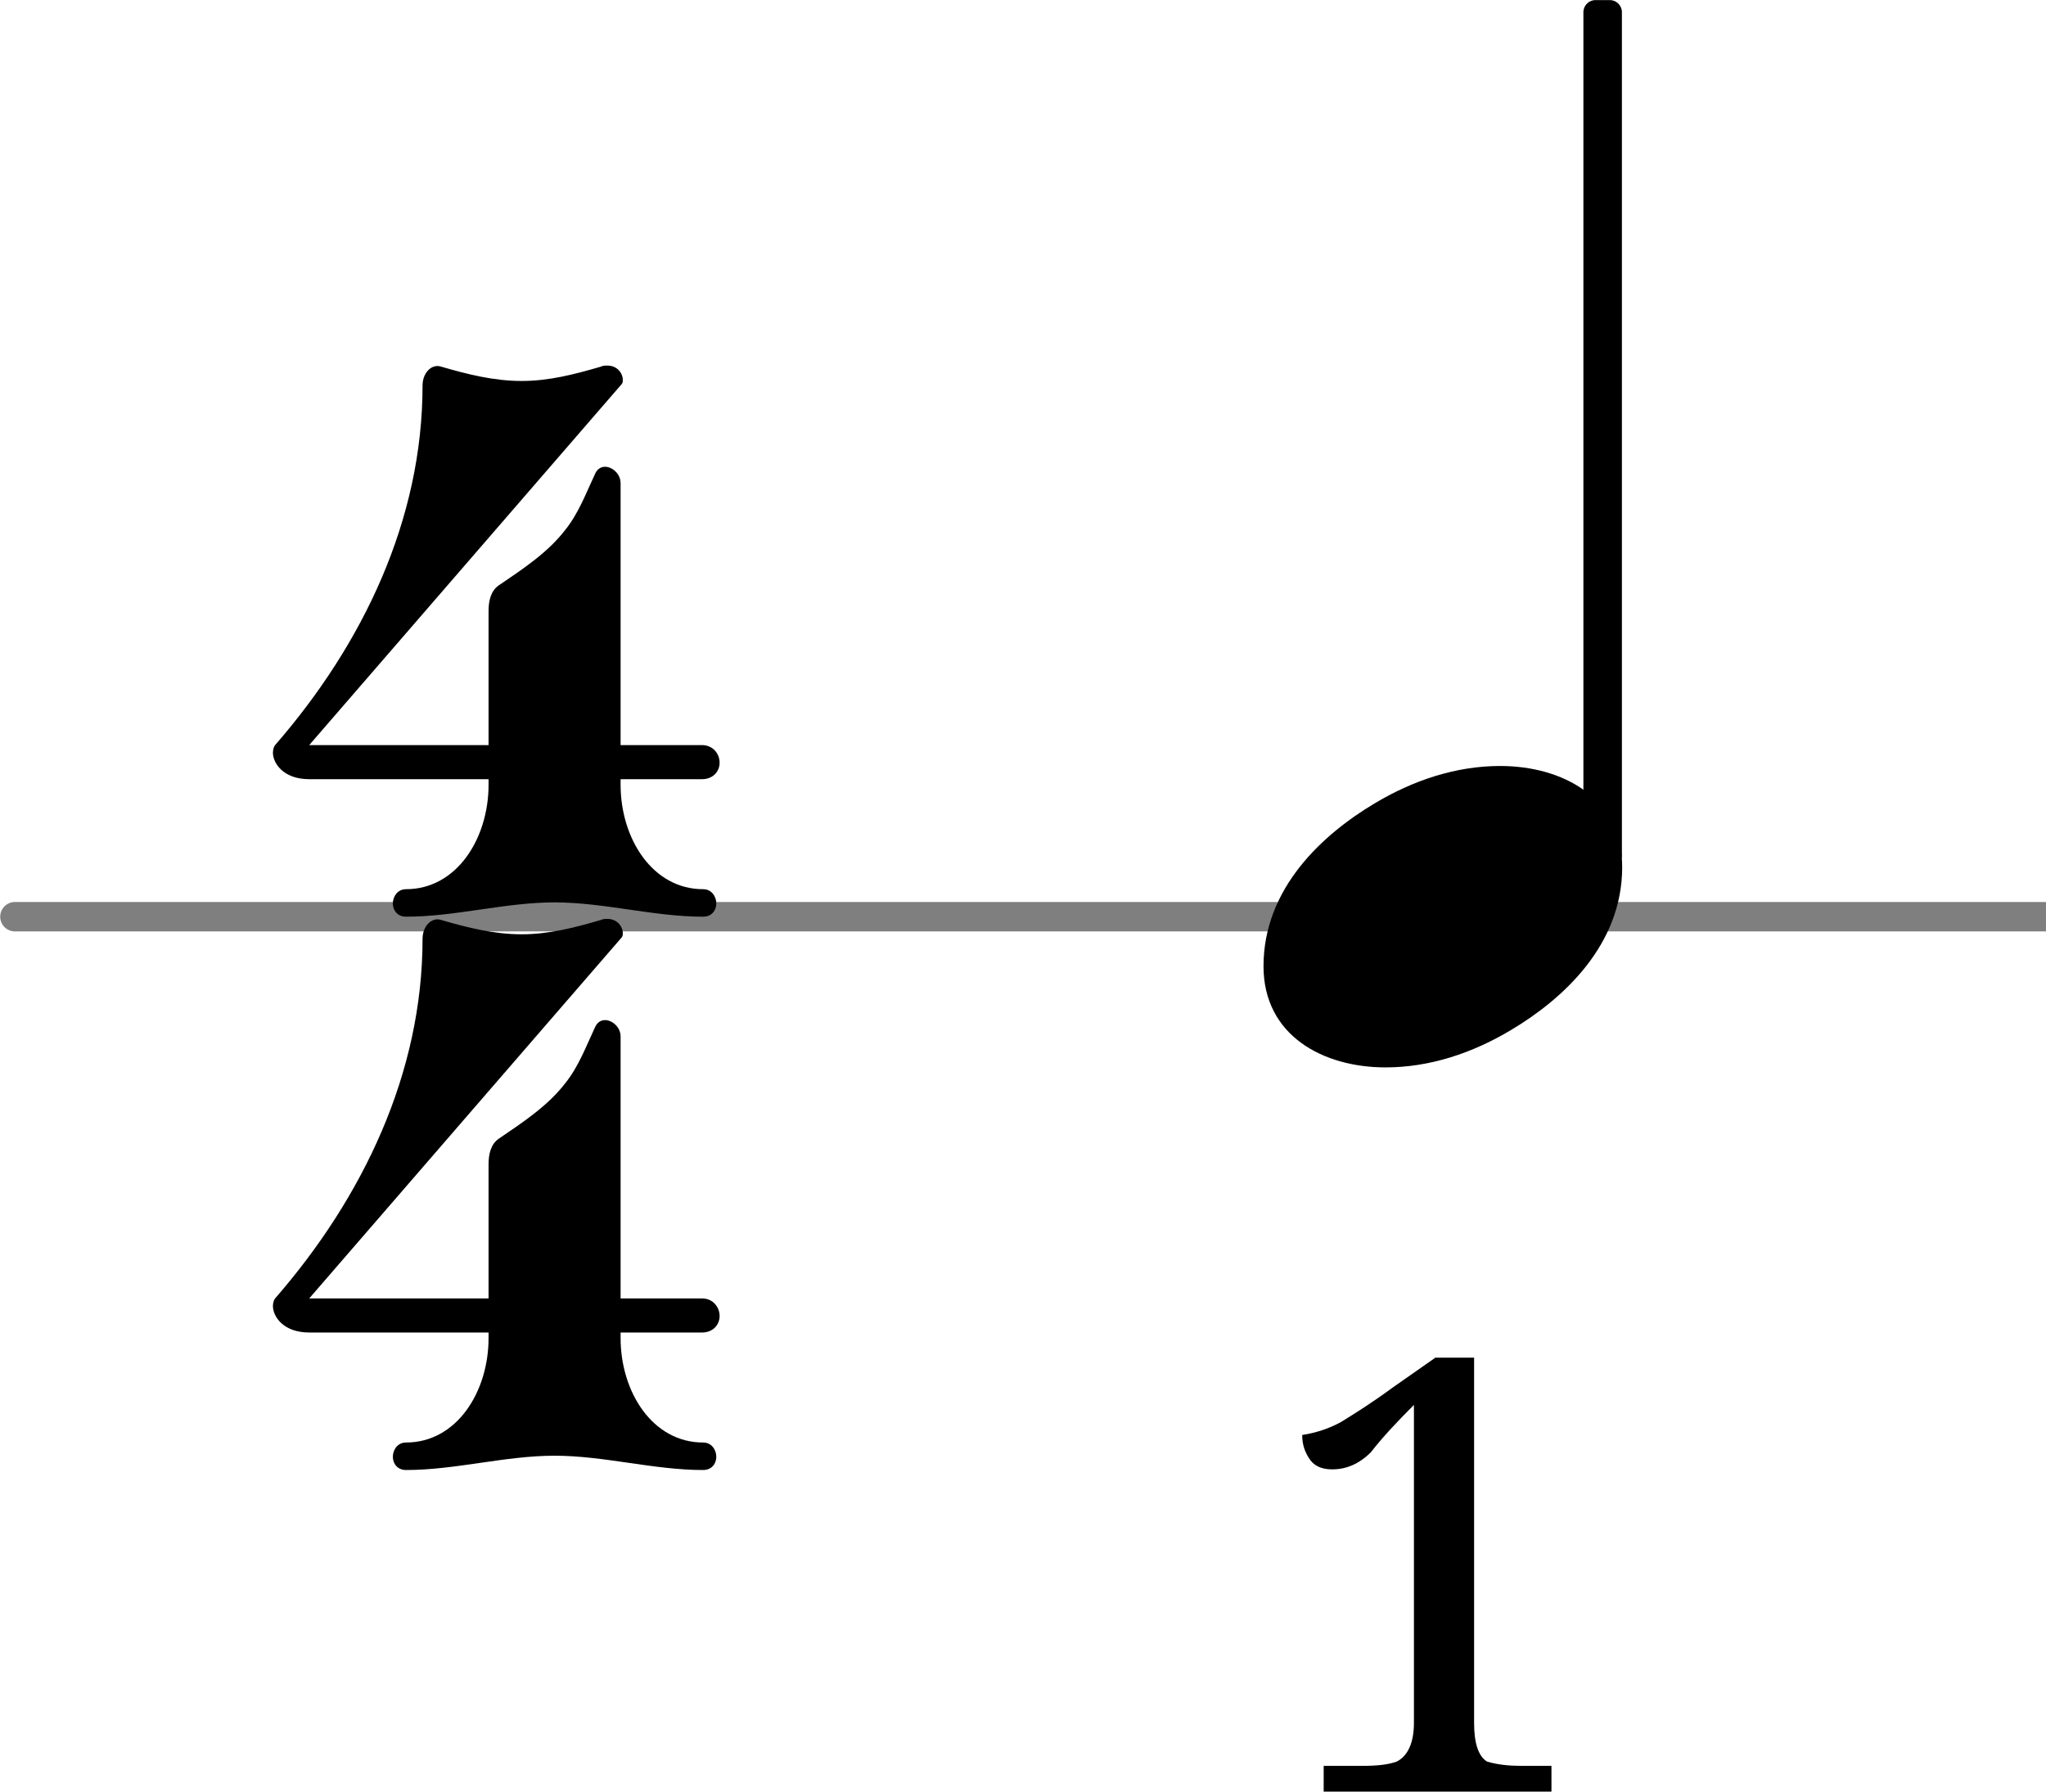
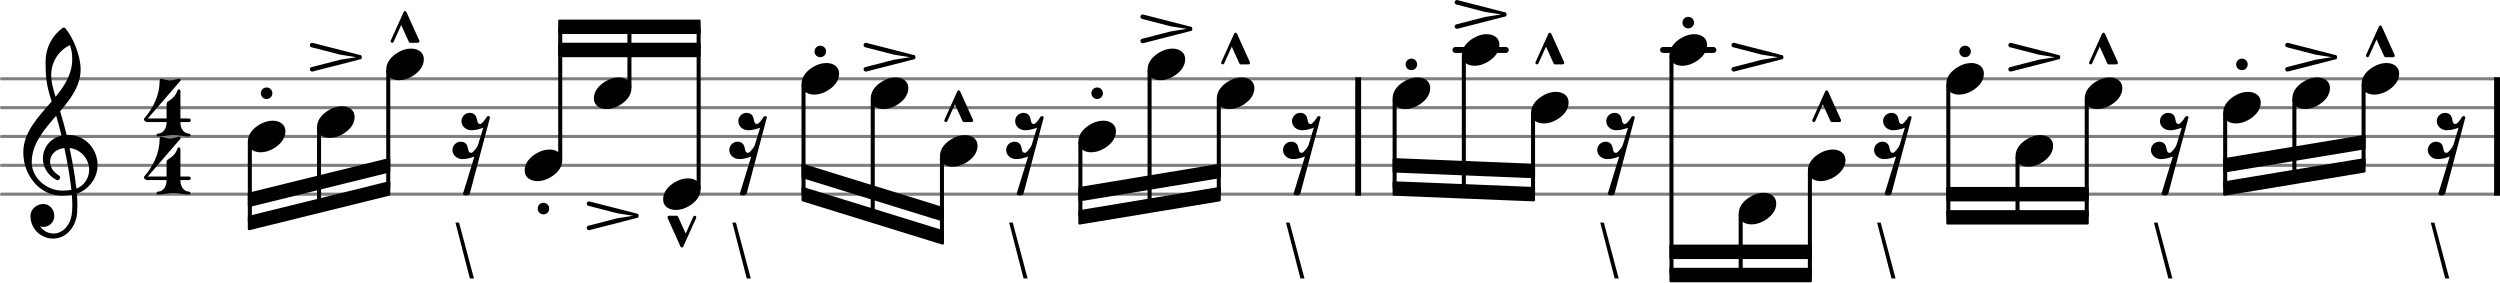
- <svg xmlns="http://www.w3.org/2000/svg" version="1.2" width="11.76mm" height="10.30mm" viewBox="0 -0 7.438 6.515">
+ <svg xmlns="http://www.w3.org/2000/svg" version="1.2" width="137.11mm" height="15.48mm" viewBox="0 -0.004 86.69 9.786">
  <style type="text/css">

tspan { white-space: pre; }

</style>
  <g color="rgb(49.804%, 49.804%, 49.804%)">
-     <g transform="translate(0, 3.3333)">
-       <line stroke-linejoin="round" stroke-linecap="round" stroke-width="0.107" stroke="currentColor" x1="0.054" y1="0" x2="7.438" y2="0" />
-     </g>
-   </g>
-   <g transform="translate(1, 3.3333)">
+     <g transform="translate(0, 6.7281)">
+       <line stroke-linejoin="round" stroke-linecap="round" stroke-width="0.107" stroke="currentColor" x1="0.054" y1="0" x2="86.636" y2="0" />
+     </g>
+     <g transform="translate(0, 5.7281)">
+       <line stroke-linejoin="round" stroke-linecap="round" stroke-width="0.107" stroke="currentColor" x1="0.054" y1="0" x2="86.636" y2="0" />
+     </g>
+     <g transform="translate(0, 4.7281)">
+       <line stroke-linejoin="round" stroke-linecap="round" stroke-width="0.107" stroke="currentColor" x1="0.054" y1="0" x2="86.636" y2="0" />
+     </g>
+     <g transform="translate(0, 3.7281)">
+       <line stroke-linejoin="round" stroke-linecap="round" stroke-width="0.107" stroke="currentColor" x1="0.054" y1="0" x2="86.636" y2="0" />
+     </g>
+     <g transform="translate(0, 2.7281)">
+       <line stroke-linejoin="round" stroke-linecap="round" stroke-width="0.107" stroke="currentColor" x1="0.054" y1="0" x2="86.636" y2="0" />
+     </g>
+   </g>
+   <g transform="translate(86.4862, 4.7281)">
+     <rect x="0" y="-2.054" width="0.204" height="4.107" ry="0" fill="currentColor" />
+   </g>
+   <g transform="translate(46.9934, 4.7281)">
+     <rect x="0" y="-2.054" width="0.204" height="4.107" ry="0" fill="currentColor" />
+   </g>
+   <g transform="translate(0, 1.7281)">
+     <rect x="57.564" y="-0.104" width="1.954" height="0.207" ry="0.104" fill="currentColor" />
+   </g>
+   <g transform="translate(0, 1.7281)">
+     <rect x="50.364" y="-0.104" width="1.954" height="0.207" ry="0.104" fill="currentColor" />
+   </g>
+   <g transform="translate(60.3598, 4.7281)">
+     <rect x="-0.07" y="2.679" width="0.14" height="2.124" ry="0.044" fill="currentColor" />
+   </g>
+   <g transform="translate(60.9414, 1.9785)">
+     <path transform="scale(0.004, -0.004)" d="M-210 86c-9 2 -15 10 -15 19c0 12 12 23 25 19l405 -104c14 0 20 -6 20 -20s-6 -20 -20 -20l-405 -104c-13 -4 -25 7 -25 19c0 9 6 17 15 19l248 64l140 22l-140 22z" fill="currentColor" />
+   </g>
+   <g transform="translate(60.29, 7.2281)">
+     <path transform="scale(0.004, -0.004)" d="M215 137c57 0 111 -29 111 -92c0 -71 -54 -120 -101 -148c-35 -21 -74 -34 -114 -34c-57 0 -111 29 -111 92c0 71 54 120 101 148c35 21 74 34 114 34z" fill="currentColor" />
+   </g>
+   <g transform="translate(62.69, 5.7281)">
+     <path transform="scale(0.004, -0.004)" d="M215 137c57 0 111 -29 111 -92c0 -71 -54 -120 -101 -148c-35 -21 -74 -34 -114 -34c-57 0 -111 29 -111 92c0 71 54 120 101 148c35 21 74 34 114 34z" fill="currentColor" />
+   </g>
+   <g transform="translate(57.9598, 4.7281)">
+     <rect x="-0.07" y="-2.821" width="0.14" height="7.624" ry="0.044" fill="currentColor" />
+   </g>
+   <g transform="translate(58.5414, 0.7795)">
+     <path transform="scale(0.004, -0.004)" d="M-50 0c0 28 22 50 50 50s50 -22 50 -50s-22 -50 -50 -50s-50 22 -50 50z" fill="currentColor" />
+   </g>
+   <g transform="translate(57.89, 1.7281)">
+     <path transform="scale(0.004, -0.004)" d="M215 137c57 0 111 -29 111 -92c0 -71 -54 -120 -101 -148c-35 -21 -74 -34 -114 -34c-57 0 -111 29 -111 92c0 71 54 120 101 148c35 21 74 34 114 34z" fill="currentColor" />
+   </g>
+   <g transform="translate(68.1414, 1.7795)">
+     <path transform="scale(0.004, -0.004)" d="M-50 0c0 28 22 50 50 50s50 -22 50 -50s-22 -50 -50 -50s-50 22 -50 50z" fill="currentColor" />
+   </g>
+   <g transform="translate(67.49, 2.7281)">
+     <path transform="scale(0.004, -0.004)" d="M215 137c57 0 111 -29 111 -92c0 -71 -54 -120 -101 -148c-35 -21 -74 -34 -114 -34c-57 0 -111 29 -111 92c0 71 54 120 101 148c35 21 74 34 114 34z" fill="currentColor" />
+   </g>
+   <g transform="translate(65.09, 9.3856)">
+     <text font-family="serif" font-size="2.2" text-anchor="start" fill="currentColor">
+       <tspan>\</tspan>
+     </text>
+   </g>
+   <g transform="translate(65.09, 4.7281)">
+     <path transform="scale(0.004, -0.004)" d="M64 -500l100 326c-33 -12 -67 -22 -103 -22c-46 0 -87 33 -87 79c0 40 33 72 73 72c25 0 48 -14 56 -38c10 -27 5 -59 34 -59c16 0 53 51 58 67l46 151c-33 -12 -67 -22 -102 -22c-46 0 -87 33 -87 79c0 40 33 72 73 72c25 0 48 -14 56 -38c10 -27 5 -59 34 -59 c14 0 48 45 54 59c6 13 26 13 31 0l-177 -667c-9 -7 -19 -11 -30 -11s-20 4 -29 11z" fill="currentColor" />
+   </g>
+   <g transform="translate(62.7598, 4.7281)">
+     <rect x="-0.07" y="1.179" width="0.14" height="3.624" ry="0.044" fill="currentColor" />
+   </g>
+   <g transform="translate(63.3414, 4.2281)">
+     <path transform="scale(0.004, -0.004)" d="M-111 0c-10 0 -17 10 -13 19l112 248c2 5 7 8 12 8s10 -3 12 -8l112 -248c4 -9 -3 -19 -13 -19h-66c-5 0 -10 3 -12 8l-66 146l-66 -146c-2 -5 -7 -8 -12 -8z" fill="currentColor" />
+   </g>
+   <g transform="translate(67.5598, 4.7281)">
+     <rect x="-0.07" y="-1.821" width="0.14" height="4.624" ry="0.044" fill="currentColor" />
+   </g>
+   <g transform="translate(48.29, 3.2281)">
+     <path transform="scale(0.004, -0.004)" d="M215 137c57 0 111 -29 111 -92c0 -71 -54 -120 -101 -148c-35 -21 -74 -34 -114 -34c-57 0 -111 29 -111 92c0 71 54 120 101 148c35 21 74 34 114 34z" fill="currentColor" />
+   </g>
+   <g transform="translate(50.69, 1.7281)">
+     <path transform="scale(0.004, -0.004)" d="M215 137c57 0 111 -29 111 -92c0 -71 -54 -120 -101 -148c-35 -21 -74 -34 -114 -34c-57 0 -111 29 -111 92c0 71 54 120 101 148c35 21 74 34 114 34z" fill="currentColor" />
+   </g>
+   <g transform="translate(48.3598, 4.7281)">
+     <rect x="-0.07" y="-1.321" width="0.14" height="3.127" ry="0.044" fill="currentColor" />
+   </g>
+   <g transform="translate(48.9414, 2.2281)">
+     <path transform="scale(0.004, -0.004)" d="M-50 0c0 28 22 50 50 50s50 -22 50 -50s-22 -50 -50 -50s-50 22 -50 50z" fill="currentColor" />
+   </g>
+   <g transform="translate(8.5934, 6.9245)">
+     <polygon stroke-linejoin="round" stroke-linecap="round" stroke-width="0.089" fill="currentColor" stroke="currentColor" points="4.895 -1.402 4.895 -0.991 0.044 0.206 0.044 -0.206" />
+   </g>
+   <g transform="translate(8.5934, 7.7281)">
+     <polygon stroke-linejoin="round" stroke-linecap="round" stroke-width="0.089" fill="currentColor" stroke="currentColor" points="4.895 -1.402 4.895 -0.991 0.044 0.206 0.044 -0.206" />
+   </g>
+   <g transform="translate(51.3414, 0.496)">
+     <path transform="scale(0.004, -0.004)" d="M-210 86c-9 2 -15 10 -15 19c0 12 12 23 25 19l405 -104c14 0 20 -6 20 -20s-6 -20 -20 -20l-405 -104c-13 -4 -25 7 -25 19c0 9 6 17 15 19l248 64l140 22l-140 22z" fill="currentColor" />
+   </g>
+   <g transform="translate(50.7598, 4.7281)">
+     <rect x="-0.07" y="-2.821" width="0.14" height="4.723" ry="0.044" fill="currentColor" />
+   </g>
+   <g transform="translate(53.09, 3.7281)">
+     <path transform="scale(0.004, -0.004)" d="M215 137c57 0 111 -29 111 -92c0 -71 -54 -120 -101 -148c-35 -21 -74 -34 -114 -34c-57 0 -111 29 -111 92c0 71 54 120 101 148c35 21 74 34 114 34z" fill="currentColor" />
+   </g>
+   <g transform="translate(53.7414, 2.2281)">
+     <path transform="scale(0.004, -0.004)" d="M-111 0c-10 0 -17 10 -13 19l112 248c2 5 7 8 12 8s10 -3 12 -8l112 -248c4 -9 -3 -19 -13 -19h-66c-5 0 -10 3 -12 8l-66 146l-66 -146c-2 -5 -7 -8 -12 -8z" fill="currentColor" />
+   </g>
+   <g transform="translate(53.1598, 4.7281)">
+     <rect x="-0.07" y="-0.821" width="0.14" height="2.818" ry="0.044" fill="currentColor" />
+   </g>
+   <g transform="translate(55.49, 4.7281)">
+     <path transform="scale(0.004, -0.004)" d="M64 -500l100 326c-33 -12 -67 -22 -103 -22c-46 0 -87 33 -87 79c0 40 33 72 73 72c25 0 48 -14 56 -38c10 -27 5 -59 34 -59c16 0 53 51 58 67l46 151c-33 -12 -67 -22 -102 -22c-46 0 -87 33 -87 79c0 40 33 72 73 72c25 0 48 -14 56 -38c10 -27 5 -59 34 -59 c14 0 48 45 54 59c6 13 26 13 31 0l-177 -667c-9 -7 -19 -11 -30 -11s-20 4 -29 11z" fill="currentColor" />
+   </g>
+   <g transform="translate(55.49, 9.3856)">
+     <text font-family="serif" font-size="2.2" text-anchor="start" fill="currentColor">
+       <tspan>\</tspan>
+     </text>
+   </g>
+   <g transform="translate(84.29, 9.3856)">
+     <text font-family="serif" font-size="2.2" text-anchor="start" fill="currentColor">
+       <tspan>\</tspan>
+     </text>
+   </g>
+   <g transform="translate(84.29, 4.7281)">
+     <path transform="scale(0.004, -0.004)" d="M64 -500l100 326c-33 -12 -67 -22 -103 -22c-46 0 -87 33 -87 79c0 40 33 72 73 72c25 0 48 -14 56 -38c10 -27 5 -59 34 -59c16 0 53 51 58 67l46 151c-33 -12 -67 -22 -102 -22c-46 0 -87 33 -87 79c0 40 33 72 73 72c25 0 48 -14 56 -38c10 -27 5 -59 34 -59 c14 0 48 45 54 59c6 13 26 13 31 0l-177 -667c-9 -7 -19 -11 -30 -11s-20 4 -29 11z" fill="currentColor" />
+   </g>
+   <g transform="translate(81.9598, 4.7281)">
+     <rect x="-0.07" y="-1.821" width="0.14" height="2.832" ry="0.044" fill="currentColor" />
+   </g>
+   <g transform="translate(82.5414, 1.9795)">
+     <path transform="scale(0.004, -0.004)" d="M-111 0c-10 0 -17 10 -13 19l112 248c2 5 7 8 12 8s10 -3 12 -8l112 -248c4 -9 -3 -19 -13 -19h-66c-5 0 -10 3 -12 8l-66 146l-66 -146c-2 -5 -7 -8 -12 -8z" fill="currentColor" />
+   </g>
+   <g transform="translate(81.89, 2.7281)">
+     <path transform="scale(0.004, -0.004)" d="M215 137c57 0 111 -29 111 -92c0 -71 -54 -120 -101 -148c-35 -21 -74 -34 -114 -34c-57 0 -111 29 -111 92c0 71 54 120 101 148c35 21 74 34 114 34z" fill="currentColor" />
+   </g>
+   <g transform="translate(19.3567, 0.9245)">
+     <polygon stroke-linejoin="round" stroke-linecap="round" stroke-width="0.089" fill="currentColor" stroke="currentColor" points="4.895 -0.206 4.895 0.206 0.044 0.206 0.044 -0.206" />
+   </g>
+   <g transform="translate(19.3567, 1.7281)">
+     <polygon stroke-linejoin="round" stroke-linecap="round" stroke-width="0.089" fill="currentColor" stroke="currentColor" points="4.895 -0.206 4.895 0.206 0.044 0.206 0.044 -0.206" />
+   </g>
+   <g transform="translate(27.7934, 5.9245)">
+     <polygon stroke-linejoin="round" stroke-linecap="round" stroke-width="0.089" fill="currentColor" stroke="currentColor" points="4.895 1.294 4.895 1.706 0.044 0.206 0.044 -0.206" />
+   </g>
+   <g transform="translate(27.7934, 6.7281)">
+     <polygon stroke-linejoin="round" stroke-linecap="round" stroke-width="0.089" fill="currentColor" stroke="currentColor" points="4.895 1.294 4.895 1.706 0.044 0.206 0.044 -0.206" />
+   </g>
+   <g transform="translate(37.3934, 6.7281)">
+     <polygon stroke-linejoin="round" stroke-linecap="round" stroke-width="0.089" fill="currentColor" stroke="currentColor" points="4.895 -1.009 4.895 -0.598 0.044 0.206 0.044 -0.206" />
+   </g>
+   <g transform="translate(37.3934, 7.5318)">
+     <polygon stroke-linejoin="round" stroke-linecap="round" stroke-width="0.089" fill="currentColor" stroke="currentColor" points="4.895 -1.009 4.895 -0.598 0.044 0.206 0.044 -0.206" />
+   </g>
+   <g transform="translate(48.29, 5.7281)">
+     <polygon stroke-linejoin="round" stroke-linecap="round" stroke-width="0.089" fill="currentColor" stroke="currentColor" points="4.895 -0.009 4.895 0.402 0.044 0.206 0.044 -0.206" />
+   </g>
+   <g transform="translate(48.29, 6.5318)">
+     <polygon stroke-linejoin="round" stroke-linecap="round" stroke-width="0.089" fill="currentColor" stroke="currentColor" points="4.895 -0.009 4.895 0.402 0.044 0.206 0.044 -0.206" />
+   </g>
+   <g transform="translate(57.89, 8.7281)">
+     <polygon stroke-linejoin="round" stroke-linecap="round" stroke-width="0.089" fill="currentColor" stroke="currentColor" points="4.895 -0.206 4.895 0.206 0.044 0.206 0.044 -0.206" />
+   </g>
+   <g transform="translate(57.89, 9.5318)">
+     <polygon stroke-linejoin="round" stroke-linecap="round" stroke-width="0.089" fill="currentColor" stroke="currentColor" points="4.895 -0.206 4.895 0.206 0.044 0.206 0.044 -0.206" />
+   </g>
+   <g transform="translate(67.49, 6.7281)">
+     <polygon stroke-linejoin="round" stroke-linecap="round" stroke-width="0.089" fill="currentColor" stroke="currentColor" points="4.895 -0.206 4.895 0.206 0.044 0.206 0.044 -0.206" />
+   </g>
+   <g transform="translate(67.49, 7.5318)">
+     <polygon stroke-linejoin="round" stroke-linecap="round" stroke-width="0.089" fill="currentColor" stroke="currentColor" points="4.895 -0.206 4.895 0.206 0.044 0.206 0.044 -0.206" />
+   </g>
+   <g transform="translate(77.09, 5.7281)">
+     <polygon stroke-linejoin="round" stroke-linecap="round" stroke-width="0.089" fill="currentColor" stroke="currentColor" points="4.895 -1.009 4.895 -0.598 0.044 0.206 0.044 -0.206" />
+   </g>
+   <g transform="translate(77.09, 6.5318)">
+     <polygon stroke-linejoin="round" stroke-linecap="round" stroke-width="0.089" fill="currentColor" stroke="currentColor" points="4.895 -1.009 4.895 -0.598 0.044 0.206 0.044 -0.206" />
+   </g>
+   <g transform="translate(79.5598, 4.7281)">
+     <rect x="-0.07" y="-1.321" width="0.14" height="2.723" ry="0.044" fill="currentColor" />
+   </g>
+   <g transform="translate(72.3598, 4.7281)">
+     <rect x="-0.07" y="-1.321" width="0.14" height="4.124" ry="0.044" fill="currentColor" />
+   </g>
+   <g transform="translate(72.9414, 2.2281)">
+     <path transform="scale(0.004, -0.004)" d="M-111 0c-10 0 -17 10 -13 19l112 248c2 5 7 8 12 8s10 -3 12 -8l112 -248c4 -9 -3 -19 -13 -19h-66c-5 0 -10 3 -12 8l-66 146l-66 -146c-2 -5 -7 -8 -12 -8z" fill="currentColor" />
+   </g>
+   <g transform="translate(72.29, 3.2281)">
+     <path transform="scale(0.004, -0.004)" d="M215 137c57 0 111 -29 111 -92c0 -71 -54 -120 -101 -148c-35 -21 -74 -34 -114 -34c-57 0 -111 29 -111 92c0 71 54 120 101 148c35 21 74 34 114 34z" fill="currentColor" />
+   </g>
+   <g transform="translate(69.9598, 4.7281)">
+     <rect x="-0.07" y="0.679" width="0.14" height="2.124" ry="0.044" fill="currentColor" />
+   </g>
+   <g transform="translate(70.5414, 1.9785)">
+     <path transform="scale(0.004, -0.004)" d="M-210 86c-9 2 -15 10 -15 19c0 12 12 23 25 19l405 -104c14 0 20 -6 20 -20s-6 -20 -20 -20l-405 -104c-13 -4 -25 7 -25 19c0 9 6 17 15 19l248 64l140 22l-140 22z" fill="currentColor" />
+   </g>
+   <g transform="translate(69.89, 5.2281)">
+     <path transform="scale(0.004, -0.004)" d="M215 137c57 0 111 -29 111 -92c0 -71 -54 -120 -101 -148c-35 -21 -74 -34 -114 -34c-57 0 -111 29 -111 92c0 71 54 120 101 148c35 21 74 34 114 34z" fill="currentColor" />
+   </g>
+   <g transform="translate(74.69, 4.7281)">
+     <path transform="scale(0.004, -0.004)" d="M64 -500l100 326c-33 -12 -67 -22 -103 -22c-46 0 -87 33 -87 79c0 40 33 72 73 72c25 0 48 -14 56 -38c10 -27 5 -59 34 -59c16 0 53 51 58 67l46 151c-33 -12 -67 -22 -102 -22c-46 0 -87 33 -87 79c0 40 33 72 73 72c25 0 48 -14 56 -38c10 -27 5 -59 34 -59 c14 0 48 45 54 59c6 13 26 13 31 0l-177 -667c-9 -7 -19 -11 -30 -11s-20 4 -29 11z" fill="currentColor" />
+   </g>
+   <g transform="translate(74.69, 9.3856)">
+     <text font-family="serif" font-size="2.2" text-anchor="start" fill="currentColor">
+       <tspan>\</tspan>
+     </text>
+   </g>
+   <g transform="translate(77.09, 3.7281)">
+     <path transform="scale(0.004, -0.004)" d="M215 137c57 0 111 -29 111 -92c0 -71 -54 -120 -101 -148c-35 -21 -74 -34 -114 -34c-57 0 -111 29 -111 92c0 71 54 120 101 148c35 21 74 34 114 34z" fill="currentColor" />
+   </g>
+   <g transform="translate(77.7414, 2.2281)">
+     <path transform="scale(0.004, -0.004)" d="M-50 0c0 28 22 50 50 50s50 -22 50 -50s-22 -50 -50 -50s-50 22 -50 50z" fill="currentColor" />
+   </g>
+   <g transform="translate(77.1598, 4.7281)">
+     <rect x="-0.07" y="-0.821" width="0.14" height="2.613" ry="0.044" fill="currentColor" />
+   </g>
+   <g transform="translate(79.49, 3.2281)">
+     <path transform="scale(0.004, -0.004)" d="M215 137c57 0 111 -29 111 -92c0 -71 -54 -120 -101 -148c-35 -21 -74 -34 -114 -34c-57 0 -111 29 -111 92c0 71 54 120 101 148c35 21 74 34 114 34z" fill="currentColor" />
+   </g>
+   <g transform="translate(80.1414, 1.9785)">
+     <path transform="scale(0.004, -0.004)" d="M-210 86c-9 2 -15 10 -15 19c0 12 12 23 25 19l405 -104c14 0 20 -6 20 -20s-6 -20 -20 -20l-405 -104c-13 -4 -25 7 -25 19c0 9 6 17 15 19l248 64l140 22l-140 22z" fill="currentColor" />
+   </g>
+   <g transform="translate(19.4264, 4.7281)">
+     <rect x="-0.07" y="-3.804" width="0.14" height="4.624" ry="0.044" fill="currentColor" />
+   </g>
+   <g transform="translate(21.8264, 4.7281)">
+     <rect x="-0.07" y="-3.804" width="0.14" height="2.124" ry="0.044" fill="currentColor" />
+   </g>
+   <g transform="translate(21.2448, 7.4778)">
+     <path transform="scale(0.004, -0.004)" d="M-210 86c-9 2 -15 10 -15 19c0 12 12 23 25 19l405 -104c14 0 20 -6 20 -20s-6 -20 -20 -20l-405 -104c-13 -4 -25 7 -25 19c0 9 6 17 15 19l248 64l140 22l-140 22z" fill="currentColor" />
+   </g>
+   <g transform="translate(20.5934, 3.2281)">
+     <path transform="scale(0.004, -0.004)" d="M215 137c57 0 111 -29 111 -92c0 -71 -54 -120 -101 -148c-35 -21 -74 -34 -114 -34c-57 0 -111 29 -111 92c0 71 54 120 101 148c35 21 74 34 114 34z" fill="currentColor" />
+   </g>
+   <g transform="translate(18.8448, 7.2281)">
+     <path transform="scale(0.004, -0.004)" d="M-50 0c0 28 22 50 50 50s50 -22 50 -50s-22 -50 -50 -50s-50 22 -50 50z" fill="currentColor" />
+   </g>
+   <g transform="translate(18.1934, 5.7281)">
+     <path transform="scale(0.004, -0.004)" d="M215 137c57 0 111 -29 111 -92c0 -71 -54 -120 -101 -148c-35 -21 -74 -34 -114 -34c-57 0 -111 29 -111 92c0 71 54 120 101 148c35 21 74 34 114 34z" fill="currentColor" />
+   </g>
+   <g transform="translate(15.7934, 9.3856)">
+     <text font-family="serif" font-size="2.2" text-anchor="start" fill="currentColor">
+       <tspan>\</tspan>
+     </text>
+   </g>
+   <g transform="translate(27.7934, 2.7281)">
+     <path transform="scale(0.004, -0.004)" d="M215 137c57 0 111 -29 111 -92c0 -71 -54 -120 -101 -148c-35 -21 -74 -34 -114 -34c-57 0 -111 29 -111 92c0 71 54 120 101 148c35 21 74 34 114 34z" fill="currentColor" />
+   </g>
+   <g transform="translate(25.3934, 9.3856)">
+     <text font-family="serif" font-size="2.2" text-anchor="start" fill="currentColor">
+       <tspan>\</tspan>
+     </text>
+   </g>
+   <g transform="translate(15.7934, 4.7281)">
+     <path transform="scale(0.004, -0.004)" d="M64 -500l100 326c-33 -12 -67 -22 -103 -22c-46 0 -87 33 -87 79c0 40 33 72 73 72c25 0 48 -14 56 -38c10 -27 5 -59 34 -59c16 0 53 51 58 67l46 151c-33 -12 -67 -22 -102 -22c-46 0 -87 33 -87 79c0 40 33 72 73 72c25 0 48 -14 56 -38c10 -27 5 -59 34 -59 c14 0 48 45 54 59c6 13 26 13 31 0l-177 -667c-9 -7 -19 -11 -30 -11s-20 4 -29 11z" fill="currentColor" />
+   </g>
+   <g transform="translate(24.2264, 4.7281)">
+     <rect x="-0.07" y="-3.804" width="0.14" height="5.624" ry="0.044" fill="currentColor" />
+   </g>
+   <g transform="translate(23.6448, 7.4768)">
+     <path transform="scale(0.004, -0.004)" d="M111 0c10 0 17 -10 13 -19l-112 -248c-2 -5 -7 -8 -12 -8s-10 3 -12 8l-112 248c-4 9 3 19 13 19h66c5 0 10 -3 12 -8l66 -146l66 146c2 5 7 8 12 8z" fill="currentColor" />
+   </g>
+   <g transform="translate(22.9934, 6.7281)">
+     <path transform="scale(0.004, -0.004)" d="M215 137c57 0 111 -29 111 -92c0 -71 -54 -120 -101 -148c-35 -21 -74 -34 -114 -34c-57 0 -111 29 -111 92c0 71 54 120 101 148c35 21 74 34 114 34z" fill="currentColor" />
+   </g>
+   <g transform="translate(5, 4.7281)">
    <path transform="scale(0.004, -0.004)" d="M194 120h120c0 -49 29 -95 75 -95c8 0 12 -7 12 -13s-4 -12 -12 -12c-45 0 -90 13 -135 13s-90 -13 -135 -13c-8 0 -12 6 -12 12s4 13 12 13c46 0 75 46 75 95zM203 301c22 15 45 30 61 51c12 15 19 34 27 51c2 4 5 6 9 6c6 0 14 -6 14 -15v-238h74c10 0 16 -8 16 -16 s-6 -15 -16 -15h-74v-5h-120v5h-163c-24 0 -33 15 -33 24c0 3 1 6 2 7c80 92 134 205 134 327c0 11 8 20 17 17c24 -7 48 -13 73 -13s48 6 72 13c2 1 4 1 6 1c9 0 14 -7 14 -13c0 -2 0 -3 -2 -5l-283 -327h163v122c0 9 2 18 9 23z" fill="currentColor" />
  </g>
-   <g transform="translate(1, 5.3453)">
+   <g transform="translate(5, 6.7401)">
    <path transform="scale(0.004, -0.004)" d="M194 120h120c0 -49 29 -95 75 -95c8 0 12 -7 12 -13s-4 -12 -12 -12c-45 0 -90 13 -135 13s-90 -13 -135 -13c-8 0 -12 6 -12 12s4 13 12 13c46 0 75 46 75 95zM203 301c22 15 45 30 61 51c12 15 19 34 27 51c2 4 5 6 9 6c6 0 14 -6 14 -15v-238h74c10 0 16 -8 16 -16 s-6 -15 -16 -15h-74v-5h-120v5h-163c-24 0 -33 15 -33 24c0 3 1 6 2 7c80 92 134 205 134 327c0 11 8 20 17 17c24 -7 48 -13 73 -13s48 6 72 13c2 1 4 1 6 1c9 0 14 -7 14 -13c0 -2 0 -3 -2 -5l-283 -327h163v122c0 9 2 18 9 23z" fill="currentColor" />
  </g>
-   <g transform="translate(5.8264, 3.3333)">
-     <rect x="-0.07" y="-3.333" width="0.14" height="3.154" ry="0.044" fill="currentColor" />
-   </g>
-   <g transform="translate(4.5934, 6.5148)">
-     <text font-family="serif" font-size="2.2" text-anchor="start" fill="currentColor">
-       <tspan>1</tspan>
-     </text>
-   </g>
-   <g transform="translate(4.5934, 3.3333)">
+   <g transform="translate(8.6631, 4.7281)">
+     <rect x="-0.07" y="0.179" width="0.14" height="2.804" ry="0.044" fill="currentColor" />
+   </g>
+   <g transform="translate(0.8, 5.7281)">
+     <path transform="scale(0.004, -0.004)" d="M378 263c4 0 7 1 11 1c156 0 257 -129 257 -262c0 -76 -34 -154 -108 -210c-22 -17 -46 -29 -72 -37c3 -34 5 -68 5 -102c0 -20 -1 -40 -2 -60c-7 -121 -90 -228 -209 -228c-108 0 -196 87 -196 196c0 58 53 104 112 104c54 0 95 -48 95 -104c0 -52 -43 -95 -95 -95 c-10 0 -20 2 -29 6c26 -38 68 -63 116 -63h3c93 2 153 92 159 190c1 19 2 37 2 56c0 30 -2 60 -4 90c-29 -5 -58 -8 -88 -8c-188 0 -333 173 -333 375c0 177 130 307 246 442c-20 62 -38 125 -46 190c-6 52 -7 104 -7 157c0 115 55 223 148 290c7 5 16 4 22 -1 c71 -83 134 -244 134 -357c0 -143 -85 -255 -178 -364c21 -68 40 -137 57 -206zM462 -202c67 24 111 94 111 162c0 89 -65 178 -170 190c24 -115 46 -230 59 -352zM75 26c0 -134 129 -245 263 -245c28 0 55 2 81 6c-14 126 -36 244 -61 363c-79 -8 -124 -61 -124 -119 c0 -43 25 -89 80 -121c5 -5 7 -11 7 -16c0 -12 -10 -23 -22 -23c-3 0 -6 1 -9 2c-81 43 -118 116 -118 186c0 89 58 175 161 198c-14 58 -29 116 -46 173c-106 -122 -212 -244 -212 -404zM406 1042c-99 -47 -162 -148 -162 -257c0 -73 20 -132 38 -191 c79 97 144 199 144 324c0 53 -4 76 -20 124z" fill="currentColor" />
+   </g>
+   <g transform="translate(9.2448, 3.2281)">
+     <path transform="scale(0.004, -0.004)" d="M-50 0c0 28 22 50 50 50s50 -22 50 -50s-22 -50 -50 -50s-50 22 -50 50z" fill="currentColor" />
+   </g>
+   <g transform="translate(8.5934, 4.7281)">
+     <path transform="scale(0.004, -0.004)" d="M215 137c57 0 111 -29 111 -92c0 -71 -54 -120 -101 -148c-35 -21 -74 -34 -114 -34c-57 0 -111 29 -111 92c0 71 54 120 101 148c35 21 74 34 114 34z" fill="currentColor" />
+   </g>
+   <g transform="translate(13.4631, 4.7281)">
+     <rect x="-0.07" y="-2.321" width="0.14" height="4.141" ry="0.044" fill="currentColor" />
+   </g>
+   <g transform="translate(14.0448, 1.4795)">
+     <path transform="scale(0.004, -0.004)" d="M-111 0c-10 0 -17 10 -13 19l112 248c2 5 7 8 12 8s10 -3 12 -8l112 -248c4 -9 -3 -19 -13 -19h-66c-5 0 -10 3 -12 8l-66 146l-66 -146c-2 -5 -7 -8 -12 -8z" fill="currentColor" />
+   </g>
+   <g transform="translate(13.3934, 2.2281)">
+     <path transform="scale(0.004, -0.004)" d="M215 137c57 0 111 -29 111 -92c0 -71 -54 -120 -101 -148c-35 -21 -74 -34 -114 -34c-57 0 -111 29 -111 92c0 71 54 120 101 148c35 21 74 34 114 34z" fill="currentColor" />
+   </g>
+   <g transform="translate(25.3934, 4.7281)">
+     <path transform="scale(0.004, -0.004)" d="M64 -500l100 326c-33 -12 -67 -22 -103 -22c-46 0 -87 33 -87 79c0 40 33 72 73 72c25 0 48 -14 56 -38c10 -27 5 -59 34 -59c16 0 53 51 58 67l46 151c-33 -12 -67 -22 -102 -22c-46 0 -87 33 -87 79c0 40 33 72 73 72c25 0 48 -14 56 -38c10 -27 5 -59 34 -59 c14 0 48 45 54 59c6 13 26 13 31 0l-177 -667c-9 -7 -19 -11 -30 -11s-20 4 -29 11z" fill="currentColor" />
+   </g>
+   <g transform="translate(11.0631, 4.7281)">
+     <rect x="-0.07" y="-0.321" width="0.14" height="2.723" ry="0.044" fill="currentColor" />
+   </g>
+   <g transform="translate(11.6448, 1.9785)">
+     <path transform="scale(0.004, -0.004)" d="M-210 86c-9 2 -15 10 -15 19c0 12 12 23 25 19l405 -104c14 0 20 -6 20 -20s-6 -20 -20 -20l-405 -104c-13 -4 -25 7 -25 19c0 9 6 17 15 19l248 64l140 22l-140 22z" fill="currentColor" />
+   </g>
+   <g transform="translate(10.9934, 4.2281)">
+     <path transform="scale(0.004, -0.004)" d="M215 137c57 0 111 -29 111 -92c0 -71 -54 -120 -101 -148c-35 -21 -74 -34 -114 -34c-57 0 -111 29 -111 92c0 71 54 120 101 148c35 21 74 34 114 34z" fill="currentColor" />
+   </g>
+   <g transform="translate(42.2631, 4.7281)">
+     <rect x="-0.07" y="-1.321" width="0.14" height="3.332" ry="0.044" fill="currentColor" />
+   </g>
+   <g transform="translate(34.9934, 4.7281)">
+     <path transform="scale(0.004, -0.004)" d="M64 -500l100 326c-33 -12 -67 -22 -103 -22c-46 0 -87 33 -87 79c0 40 33 72 73 72c25 0 48 -14 56 -38c10 -27 5 -59 34 -59c16 0 53 51 58 67l46 151c-33 -12 -67 -22 -102 -22c-46 0 -87 33 -87 79c0 40 33 72 73 72c25 0 48 -14 56 -38c10 -27 5 -59 34 -59 c14 0 48 45 54 59c6 13 26 13 31 0l-177 -667c-9 -7 -19 -11 -30 -11s-20 4 -29 11z" fill="currentColor" />
+   </g>
+   <g transform="translate(34.9934, 9.3856)">
+     <text font-family="serif" font-size="2.2" text-anchor="start" fill="currentColor">
+       <tspan>\</tspan>
+     </text>
+   </g>
+   <g transform="translate(42.8448, 2.2281)">
+     <path transform="scale(0.004, -0.004)" d="M-111 0c-10 0 -17 10 -13 19l112 248c2 5 7 8 12 8s10 -3 12 -8l112 -248c4 -9 -3 -19 -13 -19h-66c-5 0 -10 3 -12 8l-66 146l-66 -146c-2 -5 -7 -8 -12 -8z" fill="currentColor" />
+   </g>
+   <g transform="translate(42.1934, 3.2281)">
+     <path transform="scale(0.004, -0.004)" d="M215 137c57 0 111 -29 111 -92c0 -71 -54 -120 -101 -148c-35 -21 -74 -34 -114 -34c-57 0 -111 29 -111 92c0 71 54 120 101 148c35 21 74 34 114 34z" fill="currentColor" />
+   </g>
+   <g transform="translate(37.3934, 4.7281)">
+     <path transform="scale(0.004, -0.004)" d="M215 137c57 0 111 -29 111 -92c0 -71 -54 -120 -101 -148c-35 -21 -74 -34 -114 -34c-57 0 -111 29 -111 92c0 71 54 120 101 148c35 21 74 34 114 34z" fill="currentColor" />
+   </g>
+   <g transform="translate(38.0448, 3.2281)">
+     <path transform="scale(0.004, -0.004)" d="M-50 0c0 28 22 50 50 50s50 -22 50 -50s-22 -50 -50 -50s-50 22 -50 50z" fill="currentColor" />
+   </g>
+   <g transform="translate(37.4631, 4.7281)">
+     <rect x="-0.07" y="0.179" width="0.14" height="2.613" ry="0.044" fill="currentColor" />
+   </g>
+   <g transform="translate(39.7934, 2.2281)">
+     <path transform="scale(0.004, -0.004)" d="M215 137c57 0 111 -29 111 -92c0 -71 -54 -120 -101 -148c-35 -21 -74 -34 -114 -34c-57 0 -111 29 -111 92c0 71 54 120 101 148c35 21 74 34 114 34z" fill="currentColor" />
+   </g>
+   <g transform="translate(40.4448, 0.996)">
+     <path transform="scale(0.004, -0.004)" d="M-210 86c-9 2 -15 10 -15 19c0 12 12 23 25 19l405 -104c14 0 20 -6 20 -20s-6 -20 -20 -20l-405 -104c-13 -4 -25 7 -25 19c0 9 6 17 15 19l248 64l140 22l-140 22z" fill="currentColor" />
+   </g>
+   <g transform="translate(39.8631, 4.7281)">
+     <rect x="-0.07" y="-2.321" width="0.14" height="4.723" ry="0.044" fill="currentColor" />
+   </g>
+   <g transform="translate(28.4448, 1.7795)">
+     <path transform="scale(0.004, -0.004)" d="M-50 0c0 28 22 50 50 50s50 -22 50 -50s-22 -50 -50 -50s-50 22 -50 50z" fill="currentColor" />
+   </g>
+   <g transform="translate(27.8631, 4.7281)">
+     <rect x="-0.07" y="-1.821" width="0.14" height="3.842" ry="0.044" fill="currentColor" />
+   </g>
+   <g transform="translate(30.1934, 3.2281)">
+     <path transform="scale(0.004, -0.004)" d="M215 137c57 0 111 -29 111 -92c0 -71 -54 -120 -101 -148c-35 -21 -74 -34 -114 -34c-57 0 -111 29 -111 92c0 71 54 120 101 148c35 21 74 34 114 34z" fill="currentColor" />
+   </g>
+   <g transform="translate(30.8448, 1.9785)">
+     <path transform="scale(0.004, -0.004)" d="M-210 86c-9 2 -15 10 -15 19c0 12 12 23 25 19l405 -104c14 0 20 -6 20 -20s-6 -20 -20 -20l-405 -104c-13 -4 -25 7 -25 19c0 9 6 17 15 19l248 64l140 22l-140 22z" fill="currentColor" />
+   </g>
+   <g transform="translate(30.2631, 4.7281)">
+     <rect x="-0.07" y="-1.321" width="0.14" height="4.071" ry="0.044" fill="currentColor" />
+   </g>
+   <g transform="translate(44.5934, 9.3856)">
+     <text font-family="serif" font-size="2.2" text-anchor="start" fill="currentColor">
+       <tspan>\</tspan>
+     </text>
+   </g>
+   <g transform="translate(32.6631, 4.7281)">
+     <rect x="-0.07" y="0.679" width="0.14" height="2.8" ry="0.044" fill="currentColor" />
+   </g>
+   <g transform="translate(44.5934, 4.7281)">
+     <path transform="scale(0.004, -0.004)" d="M64 -500l100 326c-33 -12 -67 -22 -103 -22c-46 0 -87 33 -87 79c0 40 33 72 73 72c25 0 48 -14 56 -38c10 -27 5 -59 34 -59c16 0 53 51 58 67l46 151c-33 -12 -67 -22 -102 -22c-46 0 -87 33 -87 79c0 40 33 72 73 72c25 0 48 -14 56 -38c10 -27 5 -59 34 -59 c14 0 48 45 54 59c6 13 26 13 31 0l-177 -667c-9 -7 -19 -11 -30 -11s-20 4 -29 11z" fill="currentColor" />
+   </g>
+   <g transform="translate(33.2448, 4.2281)">
+     <path transform="scale(0.004, -0.004)" d="M-111 0c-10 0 -17 10 -13 19l112 248c2 5 7 8 12 8s10 -3 12 -8l112 -248c4 -9 -3 -19 -13 -19h-66c-5 0 -10 3 -12 8l-66 146l-66 -146c-2 -5 -7 -8 -12 -8z" fill="currentColor" />
+   </g>
+   <g transform="translate(32.5934, 5.2281)">
    <path transform="scale(0.004, -0.004)" d="M215 137c57 0 111 -29 111 -92c0 -71 -54 -120 -101 -148c-35 -21 -74 -34 -114 -34c-57 0 -111 29 -111 92c0 71 54 120 101 148c35 21 74 34 114 34z" fill="currentColor" />
  </g>
</svg>
